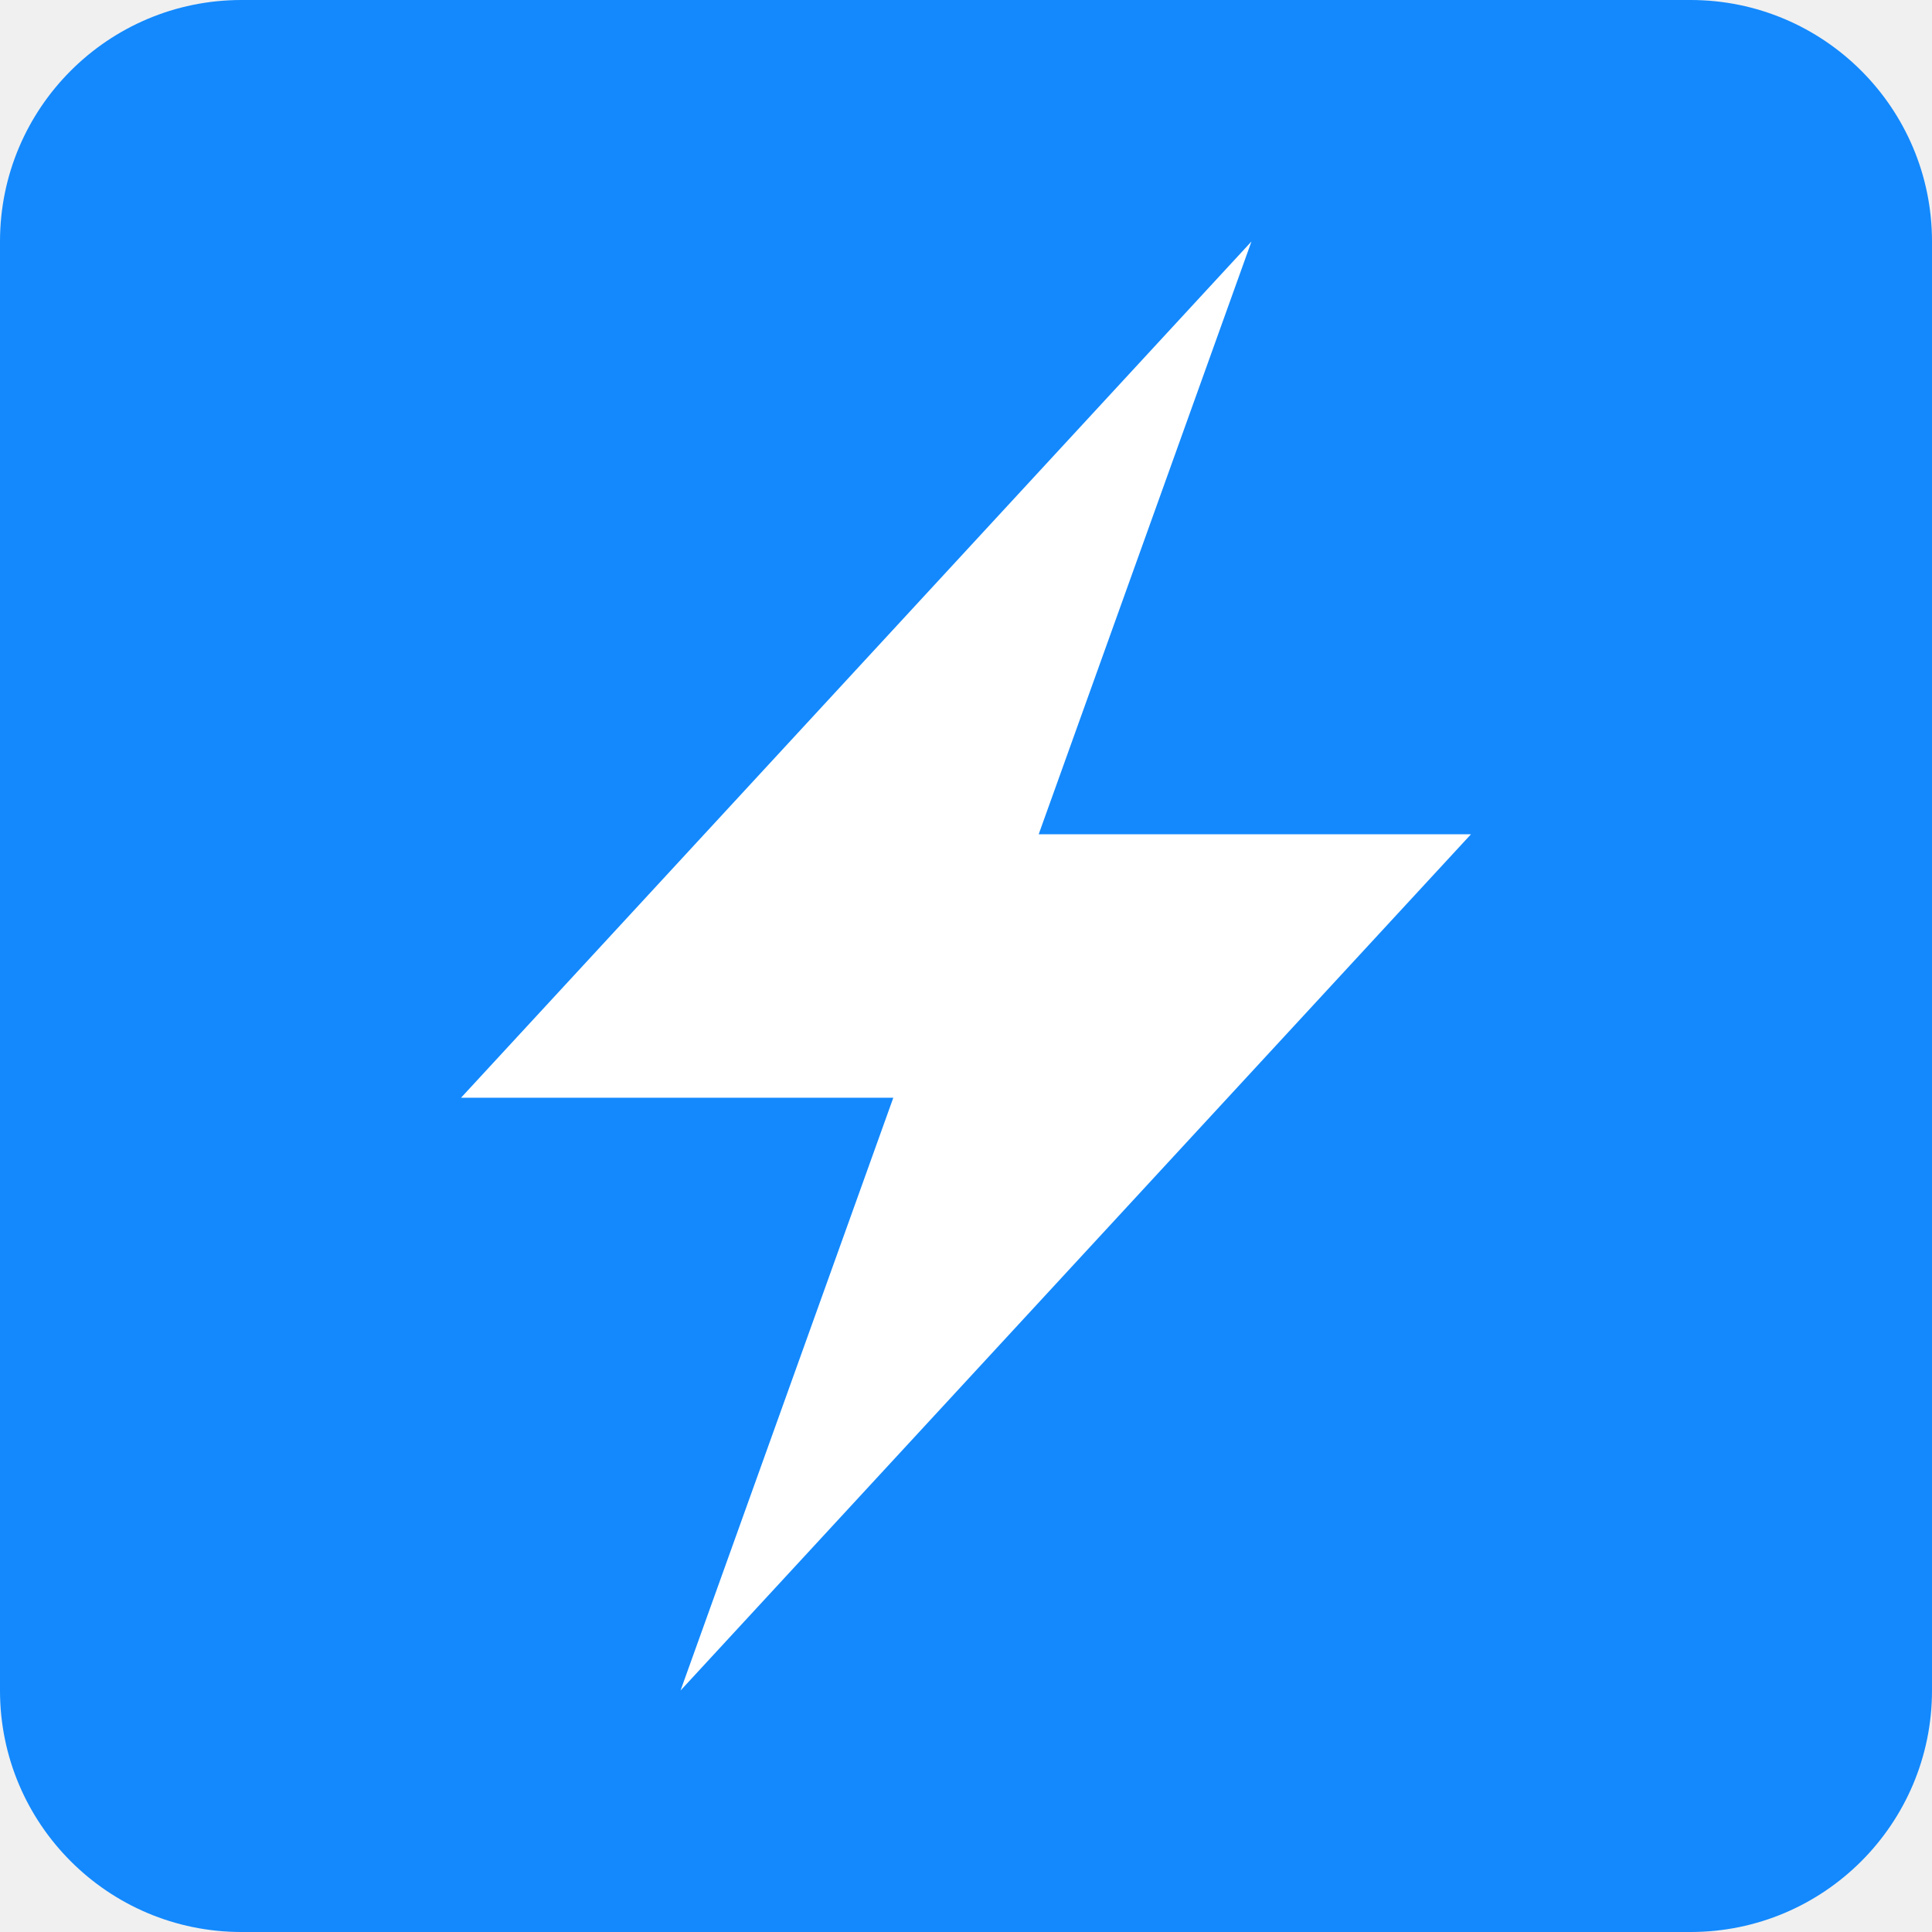
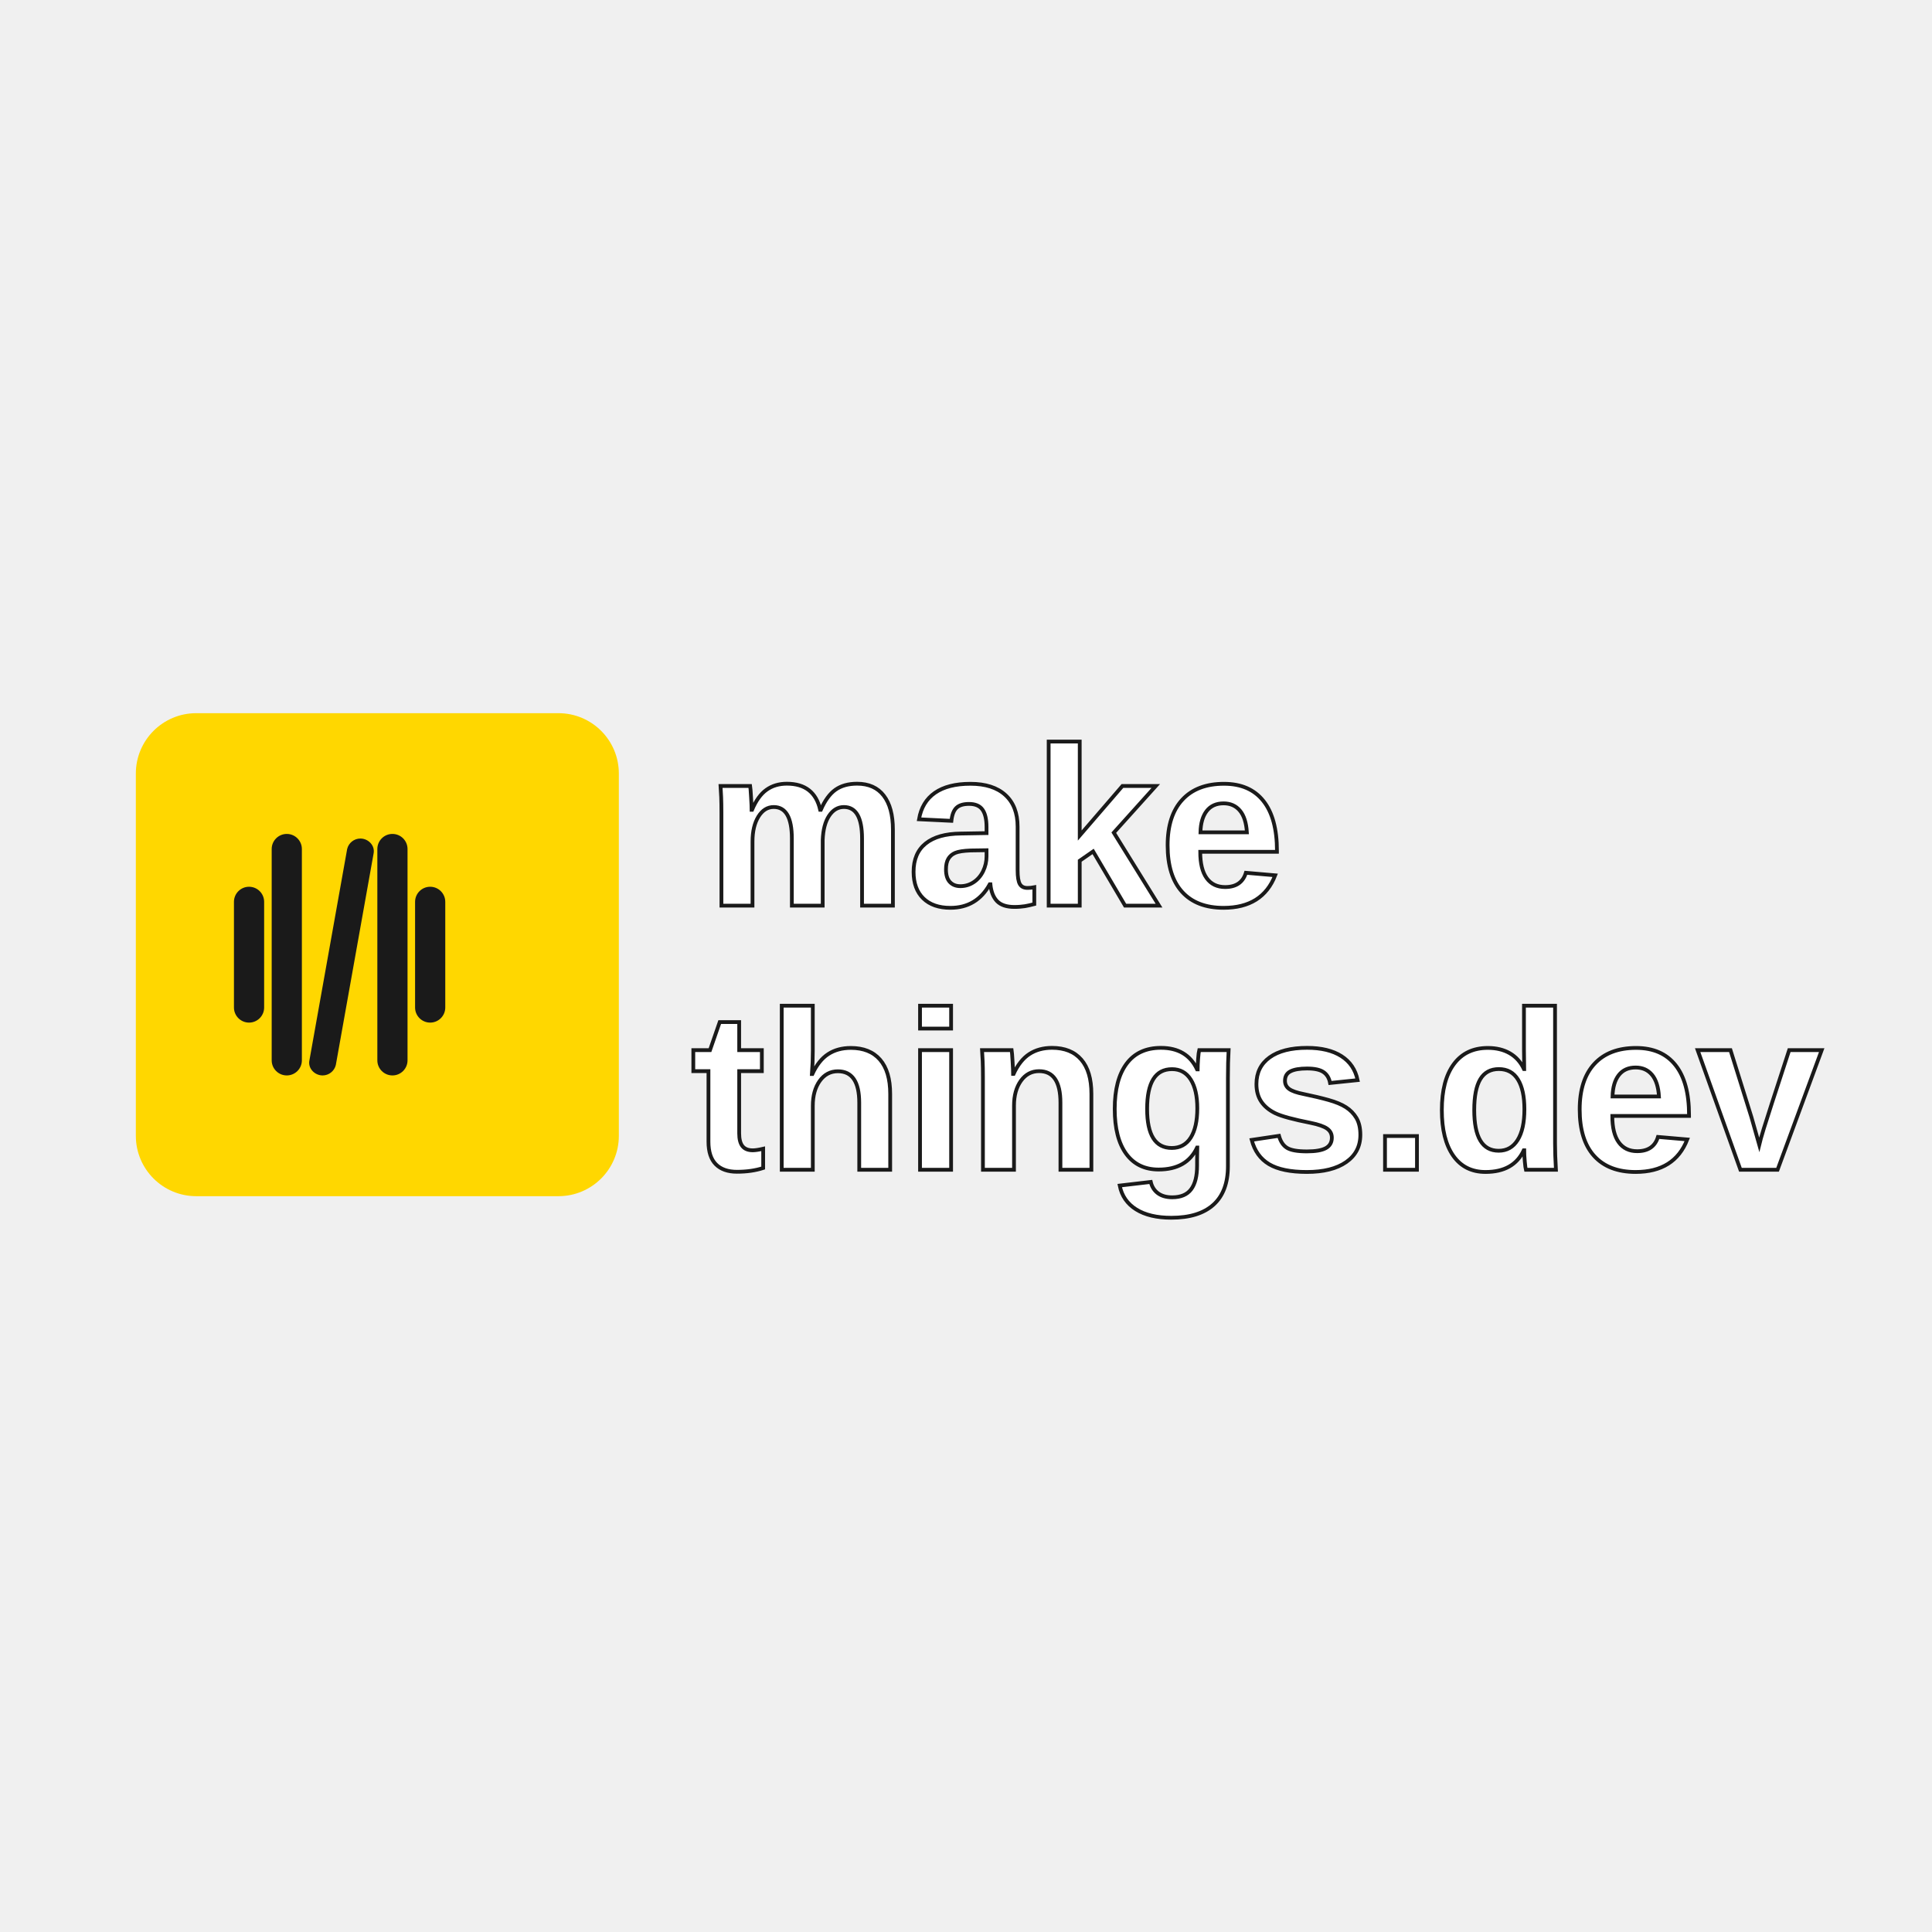
- <svg xmlns="http://www.w3.org/2000/svg" viewBox="0 0 16 16" width="16" height="16">
-   <rect width="16" height="16" rx="2" fill="#1389fd" />
-   <path d="M7.398 9.091h-3.58L10.364 2 8.602 6.909h3.58L5.636 14l1.762-4.909Z" fill="#fff" />
+ <svg xmlns="http://www.w3.org/2000/svg" width="1024" height="1024" viewBox="0 0 1024 1024" fill="none">
+   <rect x="72" y="378" width="256" height="256" rx="32" ry="32" fill="#FFD700" />
+   <path d="M144 450 L144 450 C144 445.58 147.58 442 152 442 L152 442 C156.42 442 160 445.58 160 450 L160 562 C160 566.42 156.42 570 152 570 L152 570 C147.58 570 144 566.42 144 562 L144 450 Z M200 450 L200 450 C200 445.58 203.58 442 208 442 L208 442 C212.42 442 216 445.58 216 450 L216 562 C216 566.42 212.42 570 208 570 L208 570 C203.58 570 200 566.42 200 562 L200 450 Z" fill="#1A1A1A" />
+   <path d="M132 470 L132 470 C127.58 470 124 473.58 124 478 L124 534 C124 538.42 127.58 542 132 542 L132 542 C136.42 542 140 538.42 140 534 L140 478 C140 473.58 136.42 470 132 470 Z" fill="#1A1A1A" />
+   <path d="M228 470 L228 470 C232.42 470 236 473.58 236 478 L236 534 C236 538.42 232.42 542 228 542 L228 542 C223.58 542 220 538.42 220 534 L220 478 C220 473.58 223.58 470 228 470 Z" fill="#1A1A1A" />
+   <path d="M184 450 L164 562 C163.11 566.24 166.76 570 171 570 C174.31 570 177.24 567.69 178 564.44 L198 452.44 C198.89 448.2 195.24 444.44 191 444.44 C187.69 444.44 184.76 446.75 184 450 Z" fill="#1A1A1A" />
+   <text x="374" y="480" font-family="Arial, sans-serif" font-size="120" font-weight="bold" fill="#FFFFFF" stroke="#1A1A1A" stroke-width="2">make</text>
+   <text x="366" y="620" font-family="Arial, sans-serif" font-size="120" font-weight="bold" fill="#FFFFFF" stroke="#1A1A1A" stroke-width="2">things.dev</text>
</svg>
